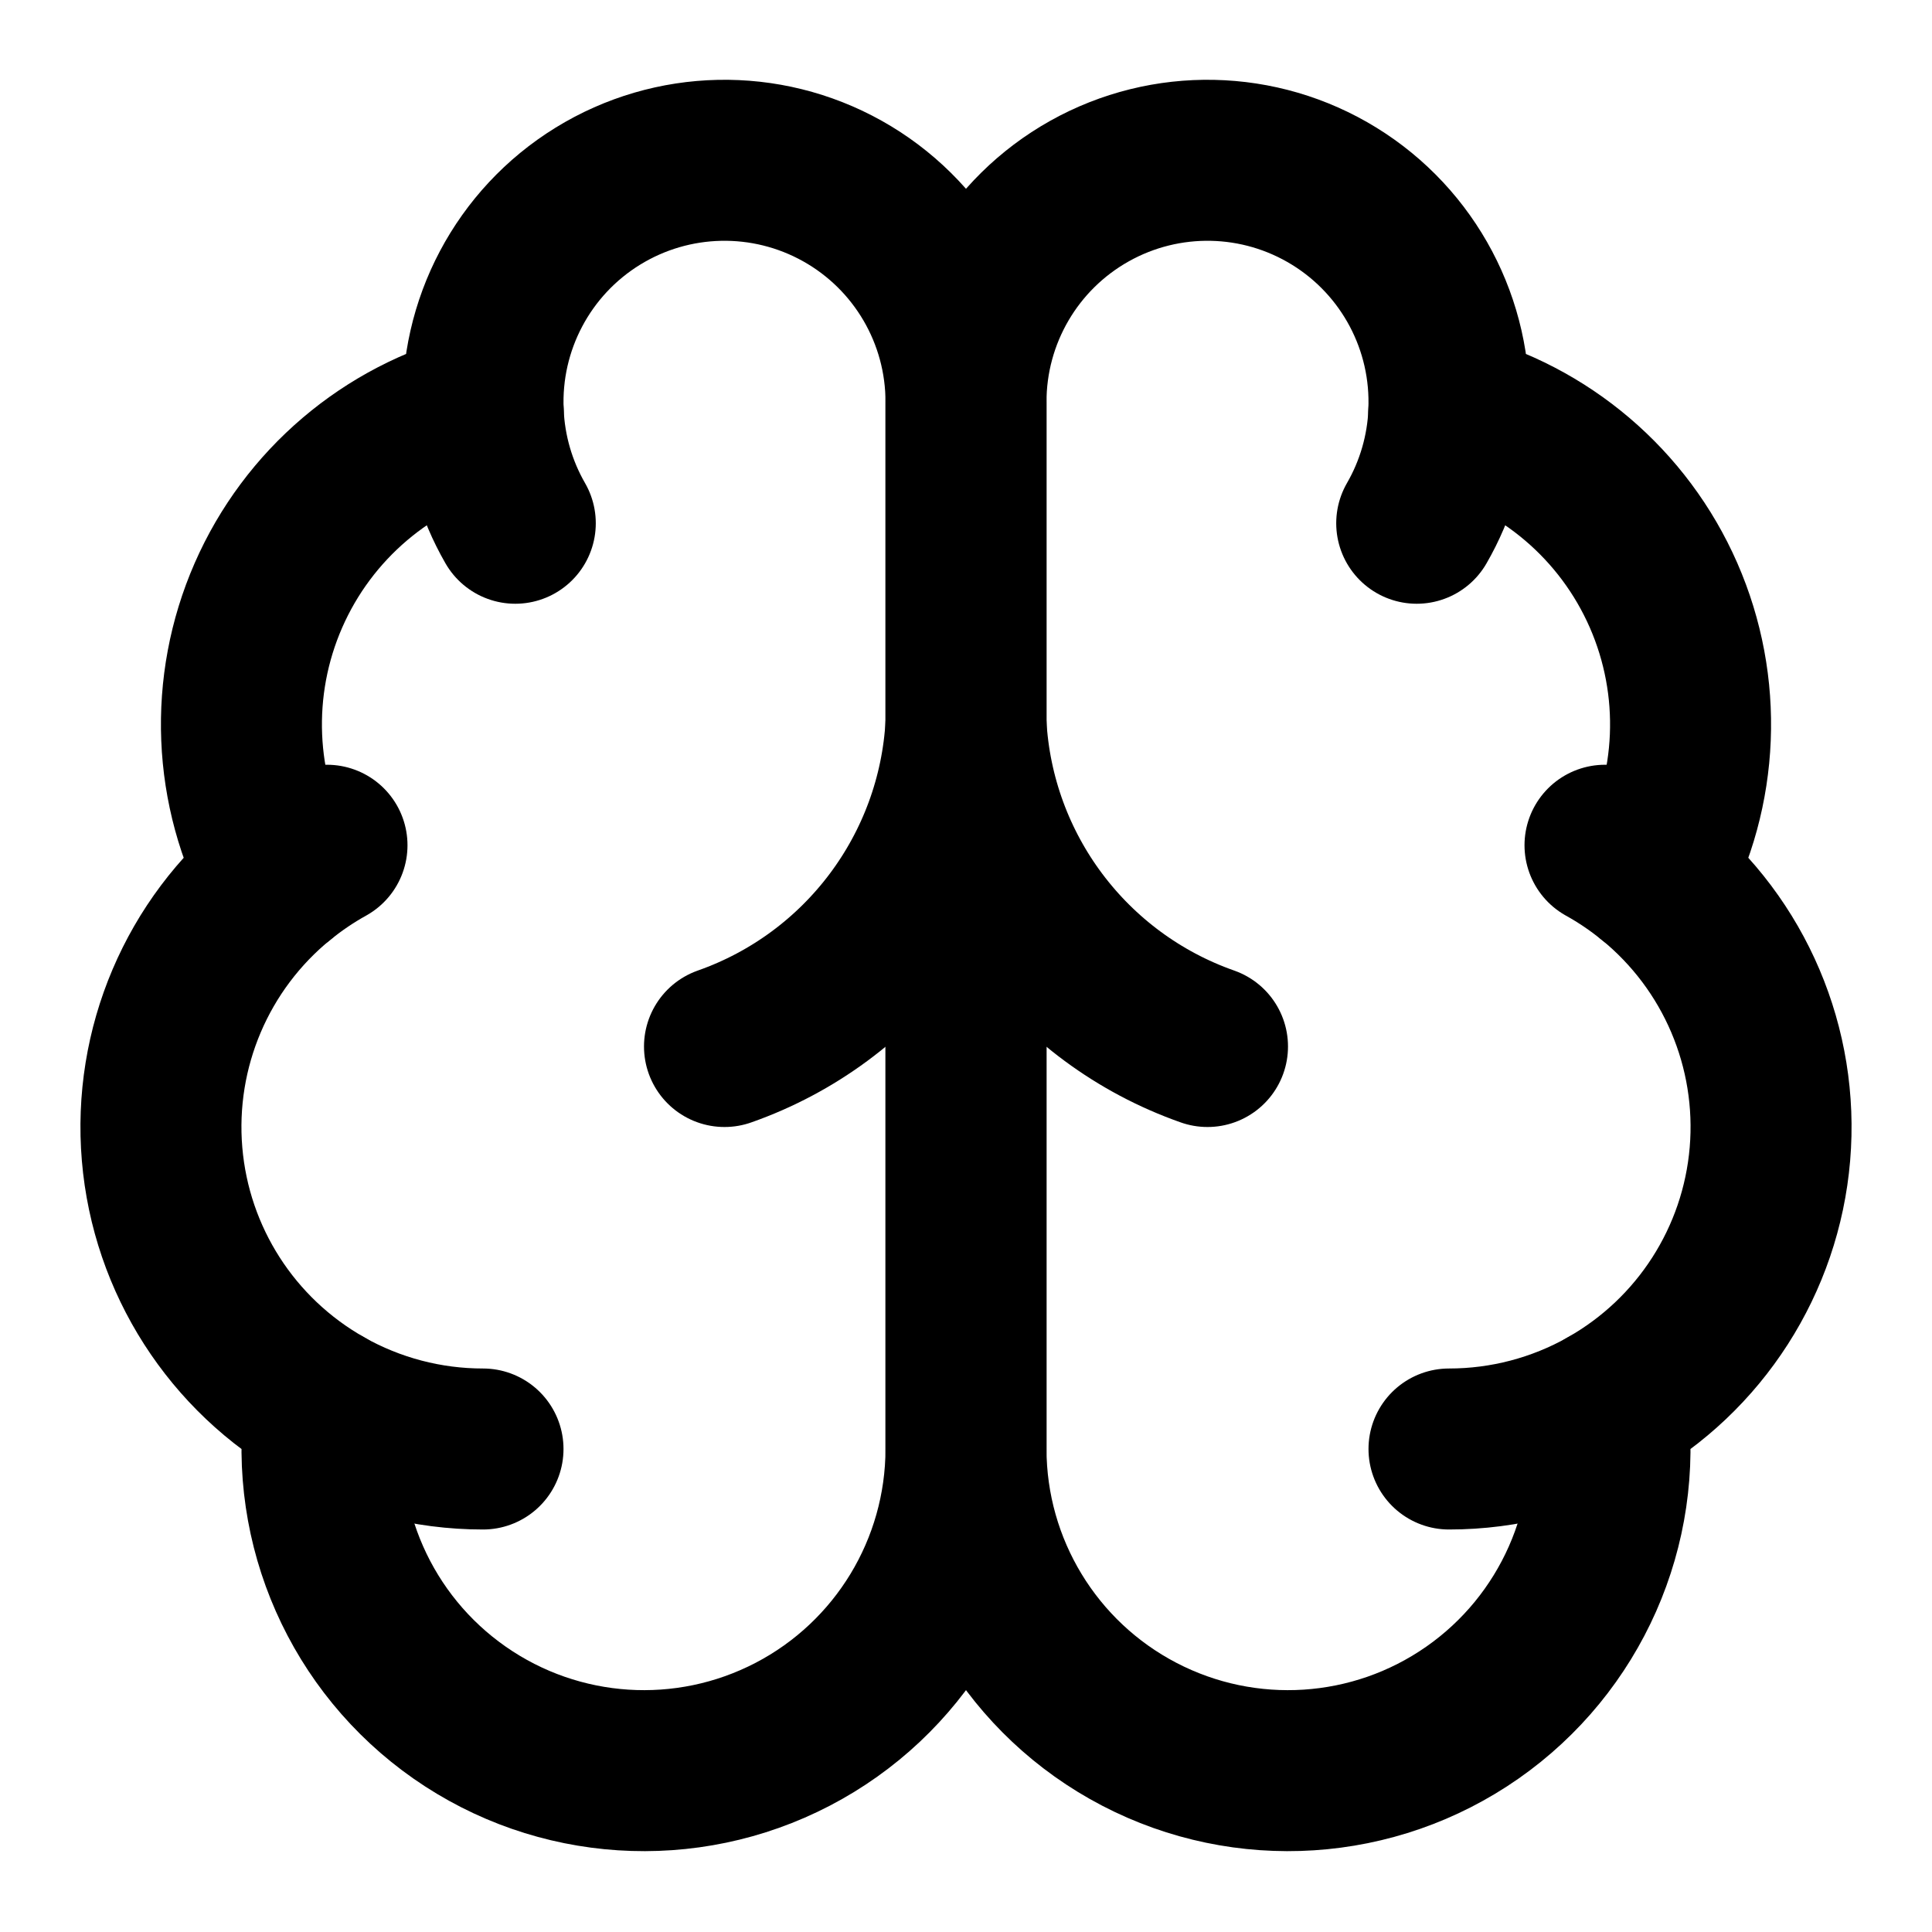
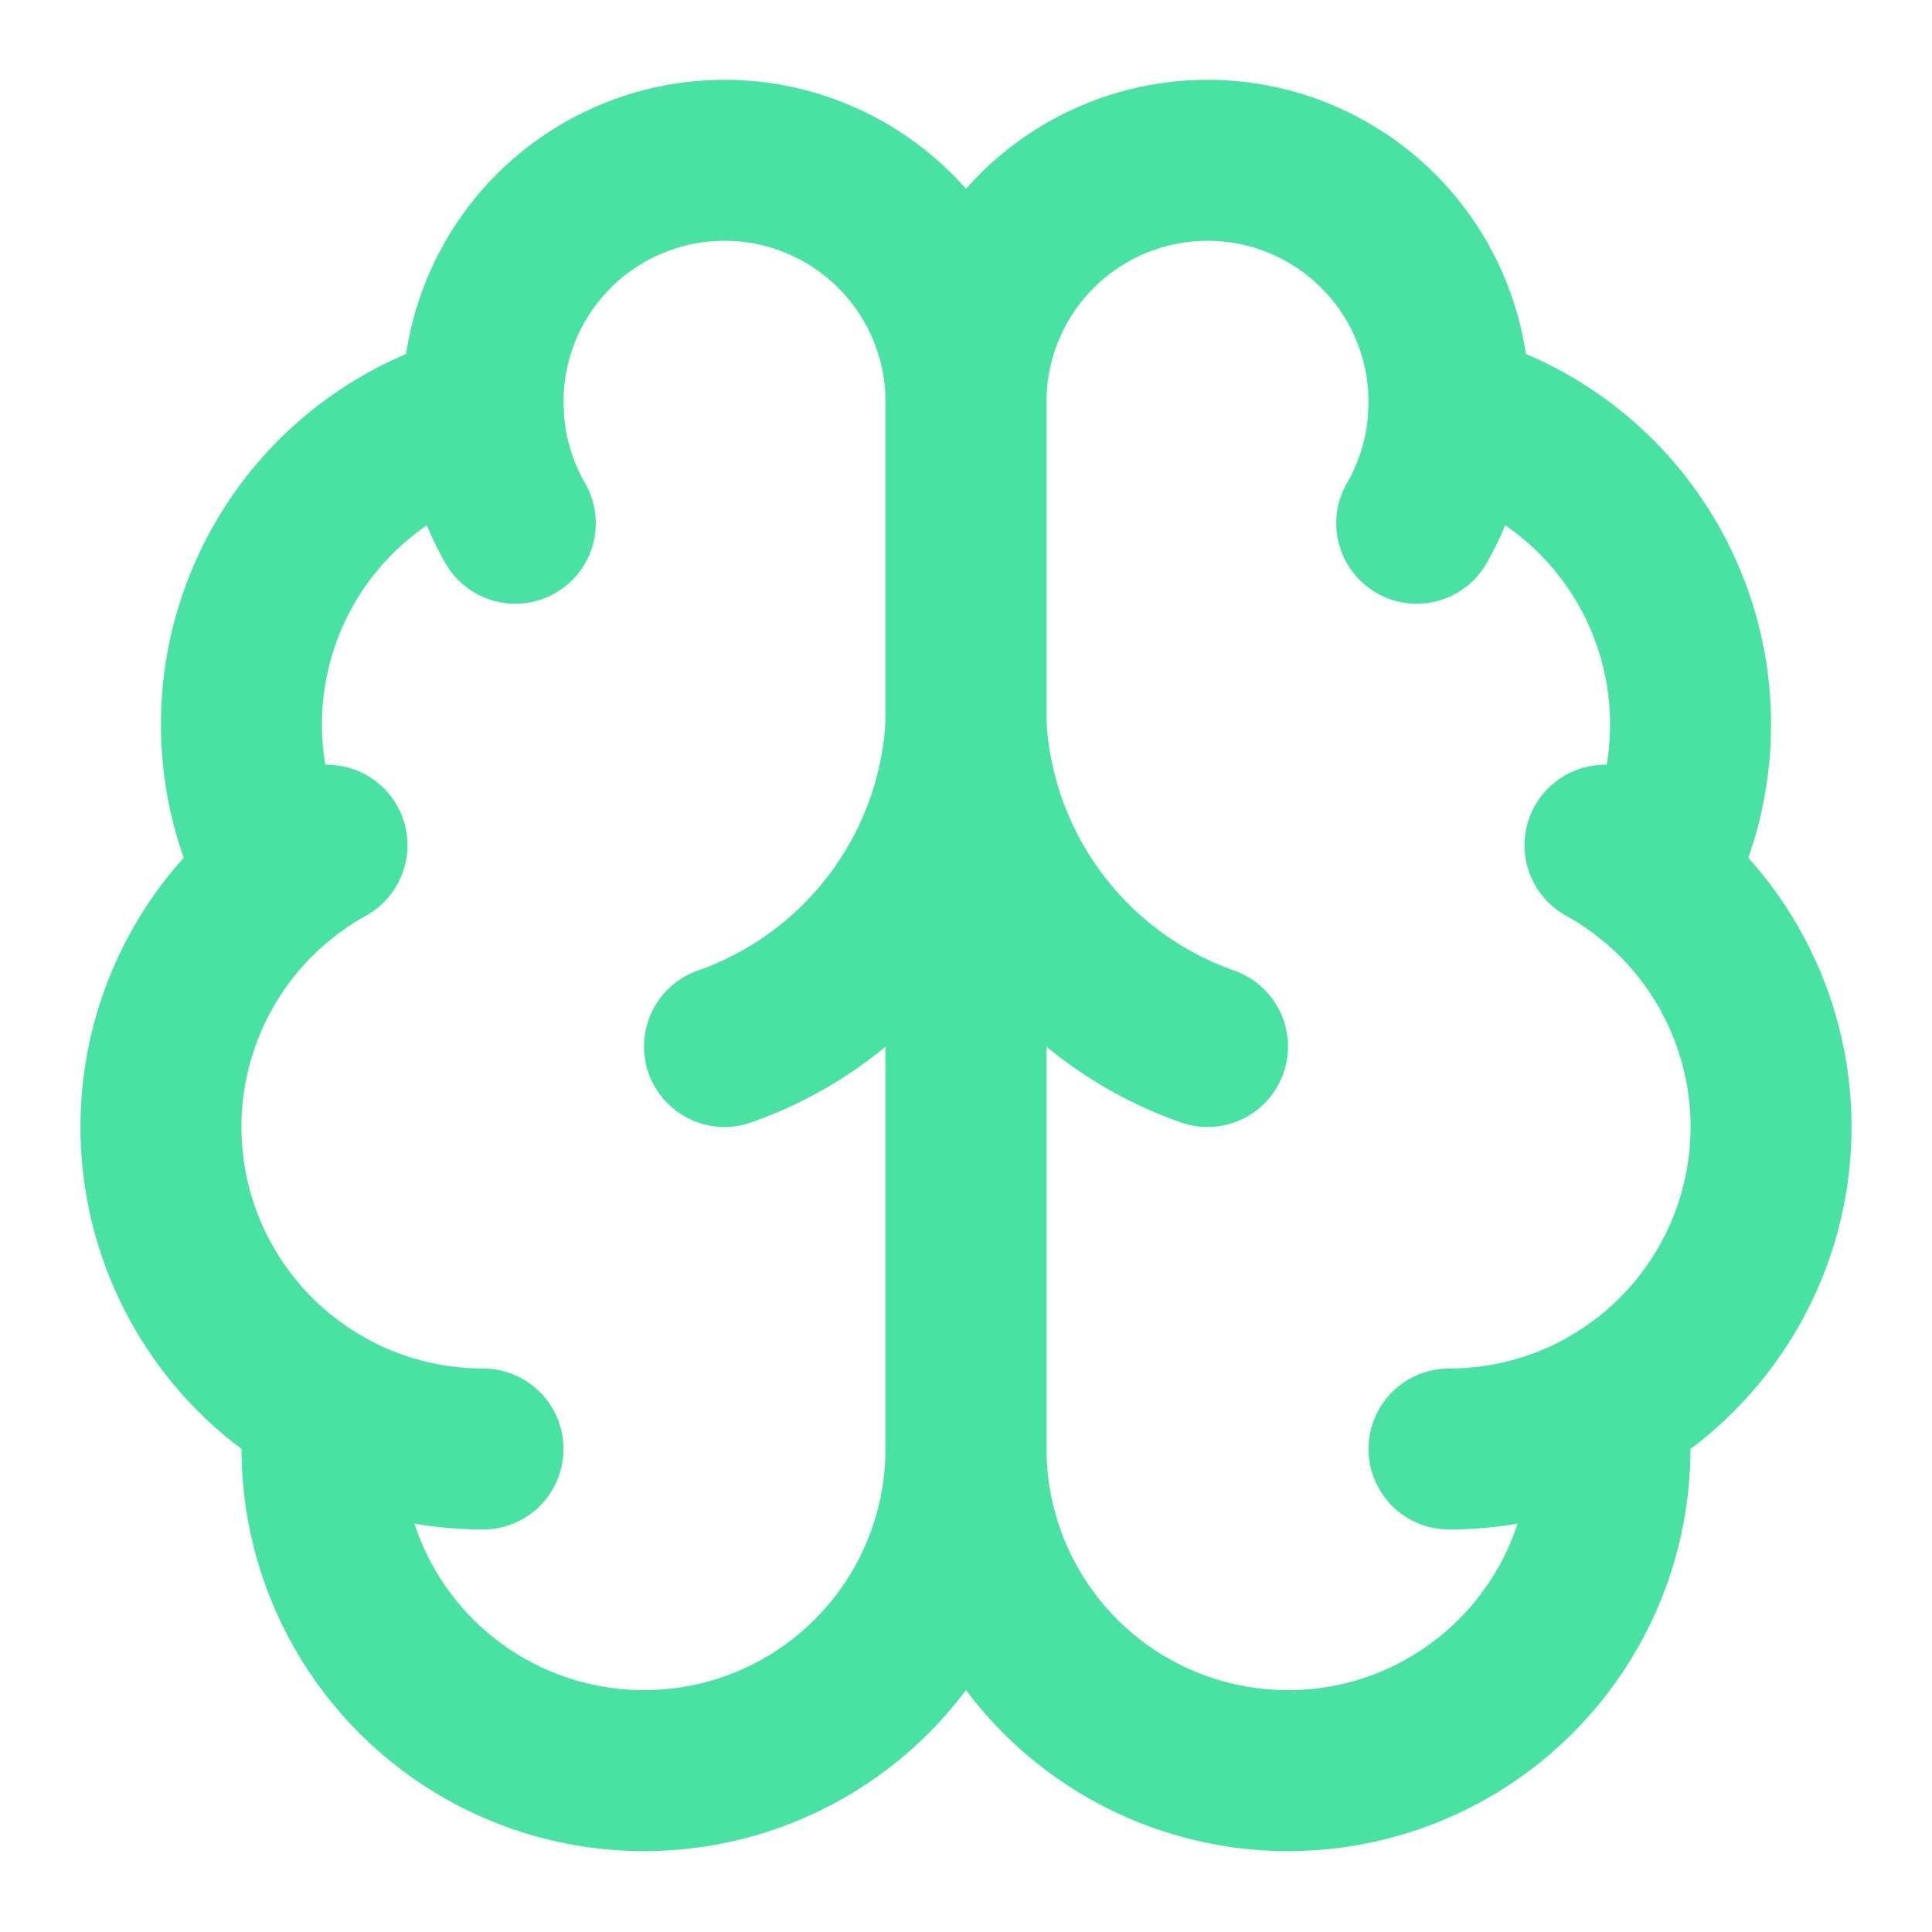
- <svg xmlns="http://www.w3.org/2000/svg" width="24" height="24" viewBox="0 0 24 24" fill="none" stroke="currentColor" stroke-width="2" stroke-linecap="round" stroke-linejoin="round" class="lucide lucide-brain w-6 h-6">
+ <svg xmlns="http://www.w3.org/2000/svg" width="24" height="24" viewBox="0 0 24 24" fill="none" stroke="#4AE2A3" stroke-width="2" stroke-linecap="round" stroke-linejoin="round" class="lucide lucide-brain w-6 h-6">
  <path d="M12 5a3 3 0 1 0-5.997.125 4 4 0 0 0-2.526 5.77 4 4 0 0 0 .556 6.588A4 4 0 1 0 12 18Z" />
  <path d="M12 5a3 3 0 1 1 5.997.125 4 4 0 0 1 2.526 5.77 4 4 0 0 1-.556 6.588A4 4 0 1 1 12 18Z" />
  <path d="M15 13a4.5 4.5 0 0 1-3-4 4.5 4.5 0 0 1-3 4" />
  <path d="M17.599 6.5a3 3 0 0 0 .399-1.375" />
  <path d="M6.003 5.125A3 3 0 0 0 6.401 6.5" />
  <path d="M3.477 10.896a4 4 0 0 1 .585-.396" />
  <path d="M19.938 10.5a4 4 0 0 1 .585.396" />
  <path d="M6 18a4 4 0 0 1-1.967-.516" />
  <path d="M19.967 17.484A4 4 0 0 1 18 18" />
</svg>
